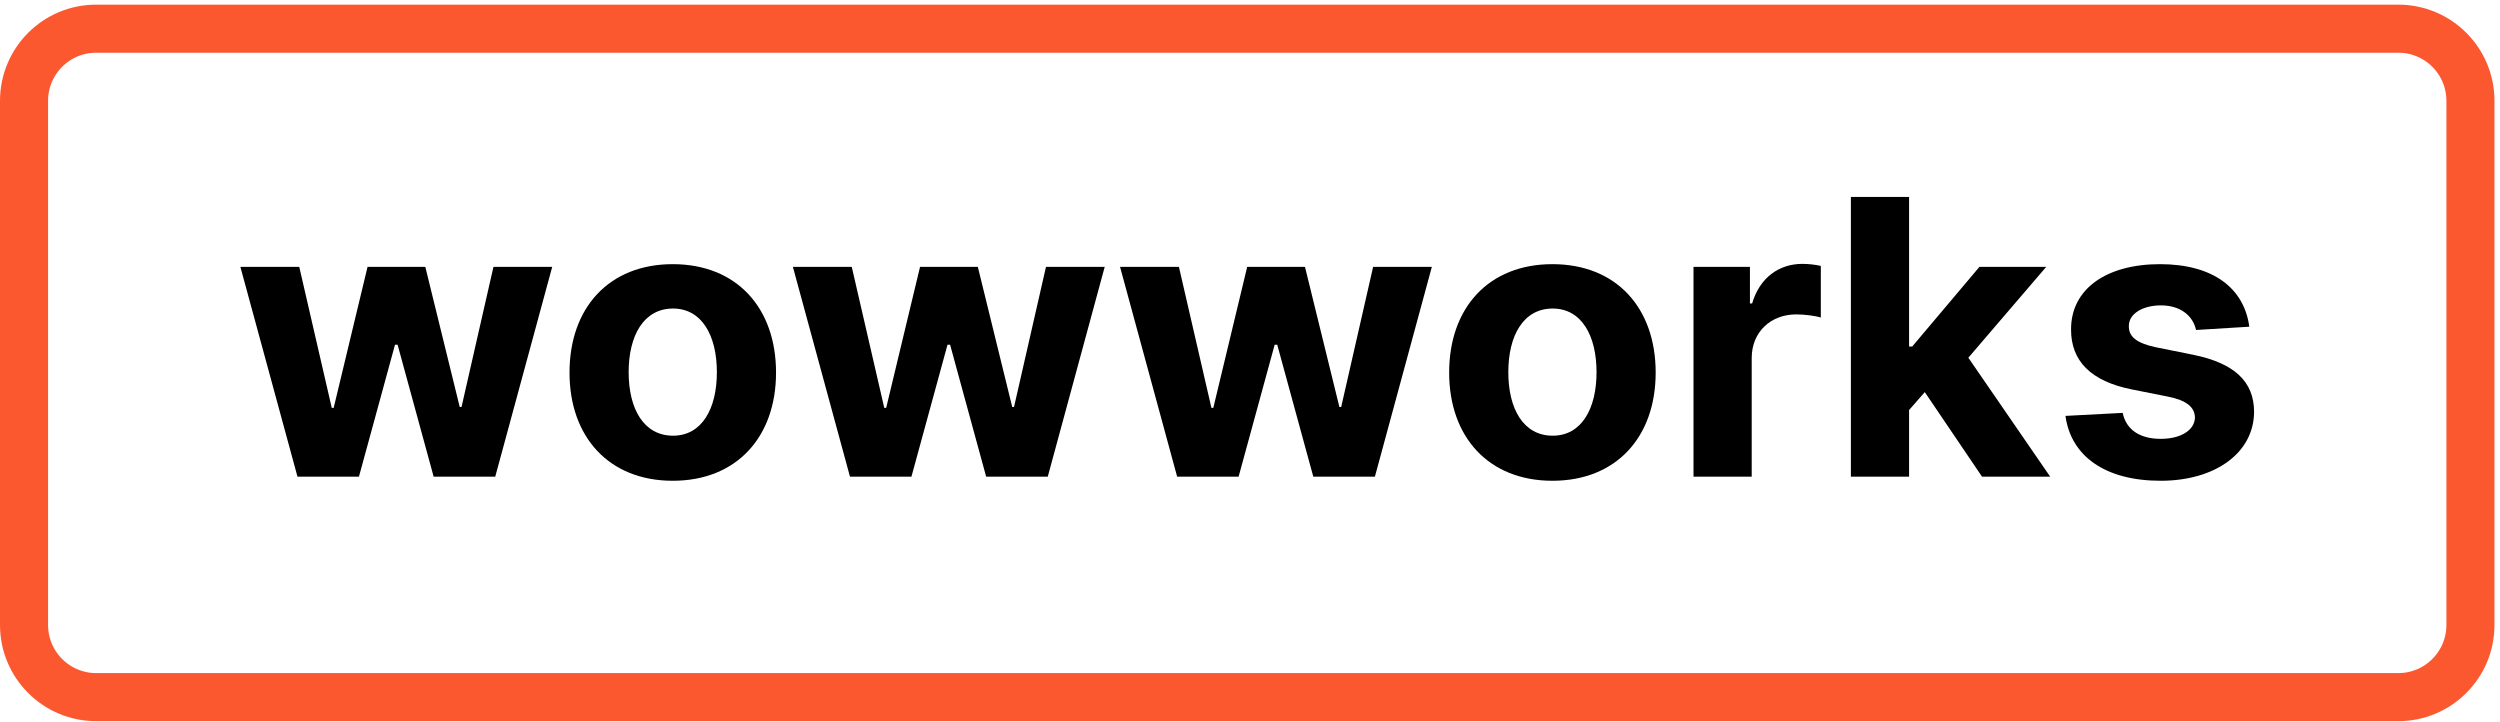
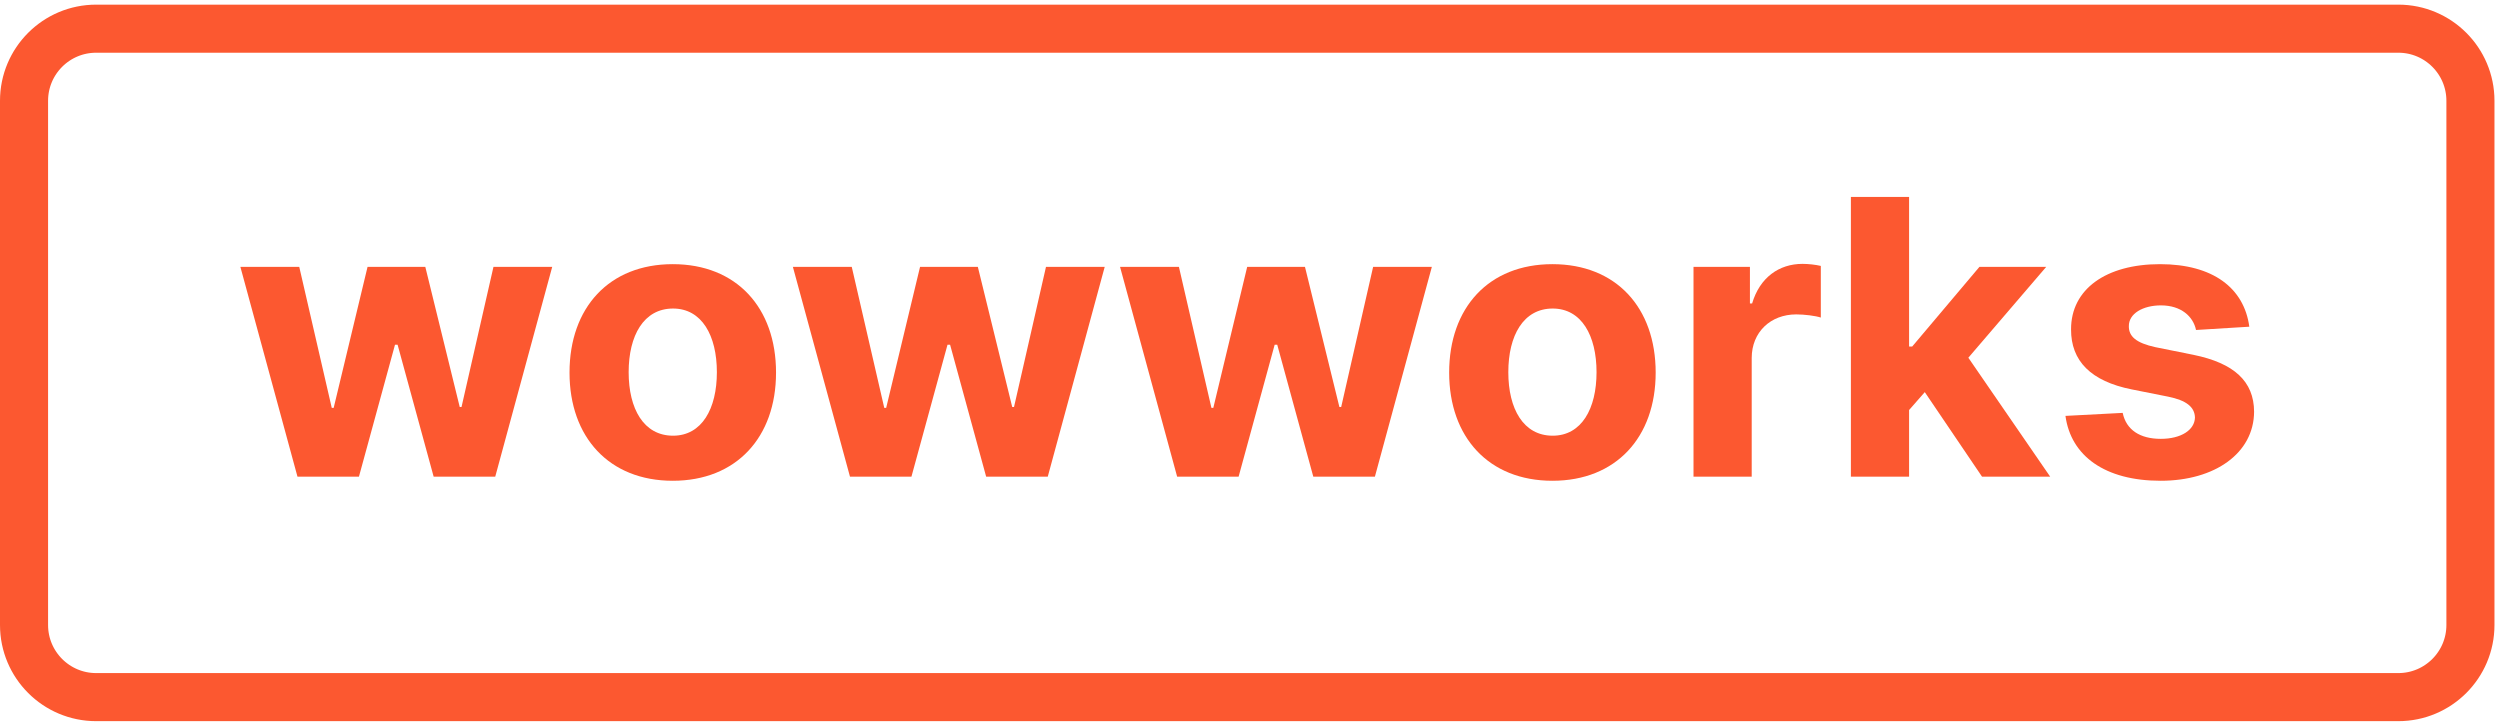
<svg xmlns="http://www.w3.org/2000/svg" width="104" height="30" viewBox="0 0 104 30" fill="none">
-   <path d="M12.375 19.829H14.932L16.432 14.341H16.54L18.04 19.829H20.602L22.972 11.102H20.528L19.199 16.932H19.125L17.693 11.102H15.29L13.881 16.966H13.801L12.449 11.102H10L12.375 19.829Z" fill="currentColor" />
-   <path d="M27.987 20C30.635 20 32.283 18.188 32.283 15.5C32.283 12.796 30.635 10.989 27.987 10.989C25.34 10.989 23.692 12.796 23.692 15.5C23.692 18.188 25.34 20 27.987 20ZM27.999 18.125C26.777 18.125 26.152 17.006 26.152 15.483C26.152 13.96 26.777 12.835 27.999 12.835C29.197 12.835 29.822 13.96 29.822 15.483C29.822 17.006 29.197 18.125 27.999 18.125Z" fill="currentColor" />
-   <path d="M35.359 19.829H37.916L39.416 14.341H39.524L41.024 19.829H43.587L45.956 11.102H43.513L42.183 16.932H42.109L40.678 11.102H38.274L36.865 16.966H36.785L35.433 11.102H32.984L35.359 19.829Z" fill="currentColor" />
-   <path d="M48.969 19.829H51.526L53.026 14.341H53.133L54.633 19.829H57.196L59.565 11.102H57.122L55.793 16.932H55.719L54.287 11.102H51.883L50.474 16.966H50.395L49.043 11.102H46.594L48.969 19.829Z" fill="currentColor" />
-   <path d="M64.581 20C67.229 20 68.876 18.188 68.876 15.5C68.876 12.796 67.229 10.989 64.581 10.989C61.933 10.989 60.285 12.796 60.285 15.5C60.285 18.188 61.933 20 64.581 20ZM64.592 18.125C63.371 18.125 62.746 17.006 62.746 15.483C62.746 13.96 63.371 12.835 64.592 12.835C65.791 12.835 66.416 13.96 66.416 15.483C66.416 17.006 65.791 18.125 64.592 18.125Z" fill="currentColor" />
-   <path d="M70.45 19.829H72.871V14.892C72.871 13.818 73.655 13.079 74.723 13.079C75.058 13.079 75.519 13.136 75.746 13.21V11.062C75.53 11.011 75.229 10.977 74.984 10.977C74.007 10.977 73.206 11.546 72.888 12.625H72.797V11.102H70.45V19.829Z" fill="currentColor" />
-   <path d="M76.997 19.829H79.418V17.057L80.071 16.312L82.452 19.829H85.287L81.883 14.881L85.122 11.102H82.344L79.548 14.415H79.418V8.193H76.997V19.829Z" fill="currentColor" />
-   <path d="M93.571 13.591C93.355 11.983 92.06 10.989 89.855 10.989C87.622 10.989 86.151 12.023 86.156 13.704C86.151 15.011 86.974 15.858 88.679 16.199L90.19 16.5C90.952 16.653 91.298 16.932 91.31 17.369C91.298 17.886 90.736 18.256 89.889 18.256C89.026 18.256 88.452 17.886 88.304 17.176L85.923 17.301C86.151 18.972 87.571 20 89.883 20C92.145 20 93.764 18.847 93.77 17.125C93.764 15.864 92.94 15.108 91.247 14.761L89.668 14.443C88.855 14.267 88.554 13.989 88.56 13.568C88.554 13.046 89.145 12.704 89.895 12.704C90.736 12.704 91.236 13.165 91.355 13.727L93.571 13.591Z" fill="currentColor" />
+   <path d="M12.375 19.829H14.932L16.432 14.341H16.54L18.04 19.829H20.602L22.972 11.102H20.528L19.199 16.932H19.125L17.693 11.102H15.29L13.881 16.966H13.801L12.449 11.102H10L12.375 19.829Z" fill="#FC5830" />
+   <path d="M27.987 20C30.635 20 32.283 18.188 32.283 15.5C32.283 12.796 30.635 10.989 27.987 10.989C25.34 10.989 23.692 12.796 23.692 15.5C23.692 18.188 25.34 20 27.987 20ZM27.999 18.125C26.777 18.125 26.152 17.006 26.152 15.483C26.152 13.96 26.777 12.835 27.999 12.835C29.197 12.835 29.822 13.96 29.822 15.483C29.822 17.006 29.197 18.125 27.999 18.125Z" fill="#FC5830" />
+   <path d="M35.359 19.829H37.916L39.416 14.341H39.524L41.024 19.829H43.587L45.956 11.102H43.513L42.183 16.932H42.109L40.678 11.102H38.274L36.865 16.966H36.785L35.433 11.102H32.984L35.359 19.829Z" fill="#FC5830" />
+   <path d="M48.969 19.829H51.526L53.026 14.341H53.133L54.633 19.829H57.196L59.565 11.102H57.122L55.793 16.932H55.719L54.287 11.102H51.883L50.474 16.966H50.395L49.043 11.102H46.594L48.969 19.829Z" fill="#FC5830" />
+   <path d="M64.581 20C67.229 20 68.876 18.188 68.876 15.5C68.876 12.796 67.229 10.989 64.581 10.989C61.933 10.989 60.285 12.796 60.285 15.5C60.285 18.188 61.933 20 64.581 20ZM64.592 18.125C63.371 18.125 62.746 17.006 62.746 15.483C62.746 13.96 63.371 12.835 64.592 12.835C65.791 12.835 66.416 13.96 66.416 15.483C66.416 17.006 65.791 18.125 64.592 18.125Z" fill="#FC5830" />
+   <path d="M70.45 19.829H72.871V14.892C72.871 13.818 73.655 13.079 74.723 13.079C75.058 13.079 75.519 13.136 75.746 13.21V11.062C75.53 11.011 75.229 10.977 74.984 10.977C74.007 10.977 73.206 11.546 72.888 12.625H72.797V11.102H70.45V19.829Z" fill="#FC5830" />
+   <path d="M76.997 19.829H79.418V17.057L80.071 16.312L82.452 19.829H85.287L81.883 14.881L85.122 11.102H82.344L79.548 14.415H79.418V8.193H76.997V19.829Z" fill="#FC5830" />
+   <path d="M93.571 13.591C93.355 11.983 92.06 10.989 89.855 10.989C87.622 10.989 86.151 12.023 86.156 13.704C86.151 15.011 86.974 15.858 88.679 16.199L90.19 16.5C90.952 16.653 91.298 16.932 91.31 17.369C91.298 17.886 90.736 18.256 89.889 18.256C89.026 18.256 88.452 17.886 88.304 17.176L85.923 17.301C86.151 18.972 87.571 20 89.883 20C92.145 20 93.764 18.847 93.77 17.125C93.764 15.864 92.94 15.108 91.247 14.761L89.668 14.443C88.855 14.267 88.554 13.989 88.56 13.568C88.554 13.046 89.145 12.704 89.895 12.704C90.736 12.704 91.236 13.165 91.355 13.727L93.571 13.591Z" fill="#FC5830" />
  <rect x="1" y="1.193" width="101.77" height="27.807" rx="3" stroke="#FC5830" stroke-width="2" />
</svg>
